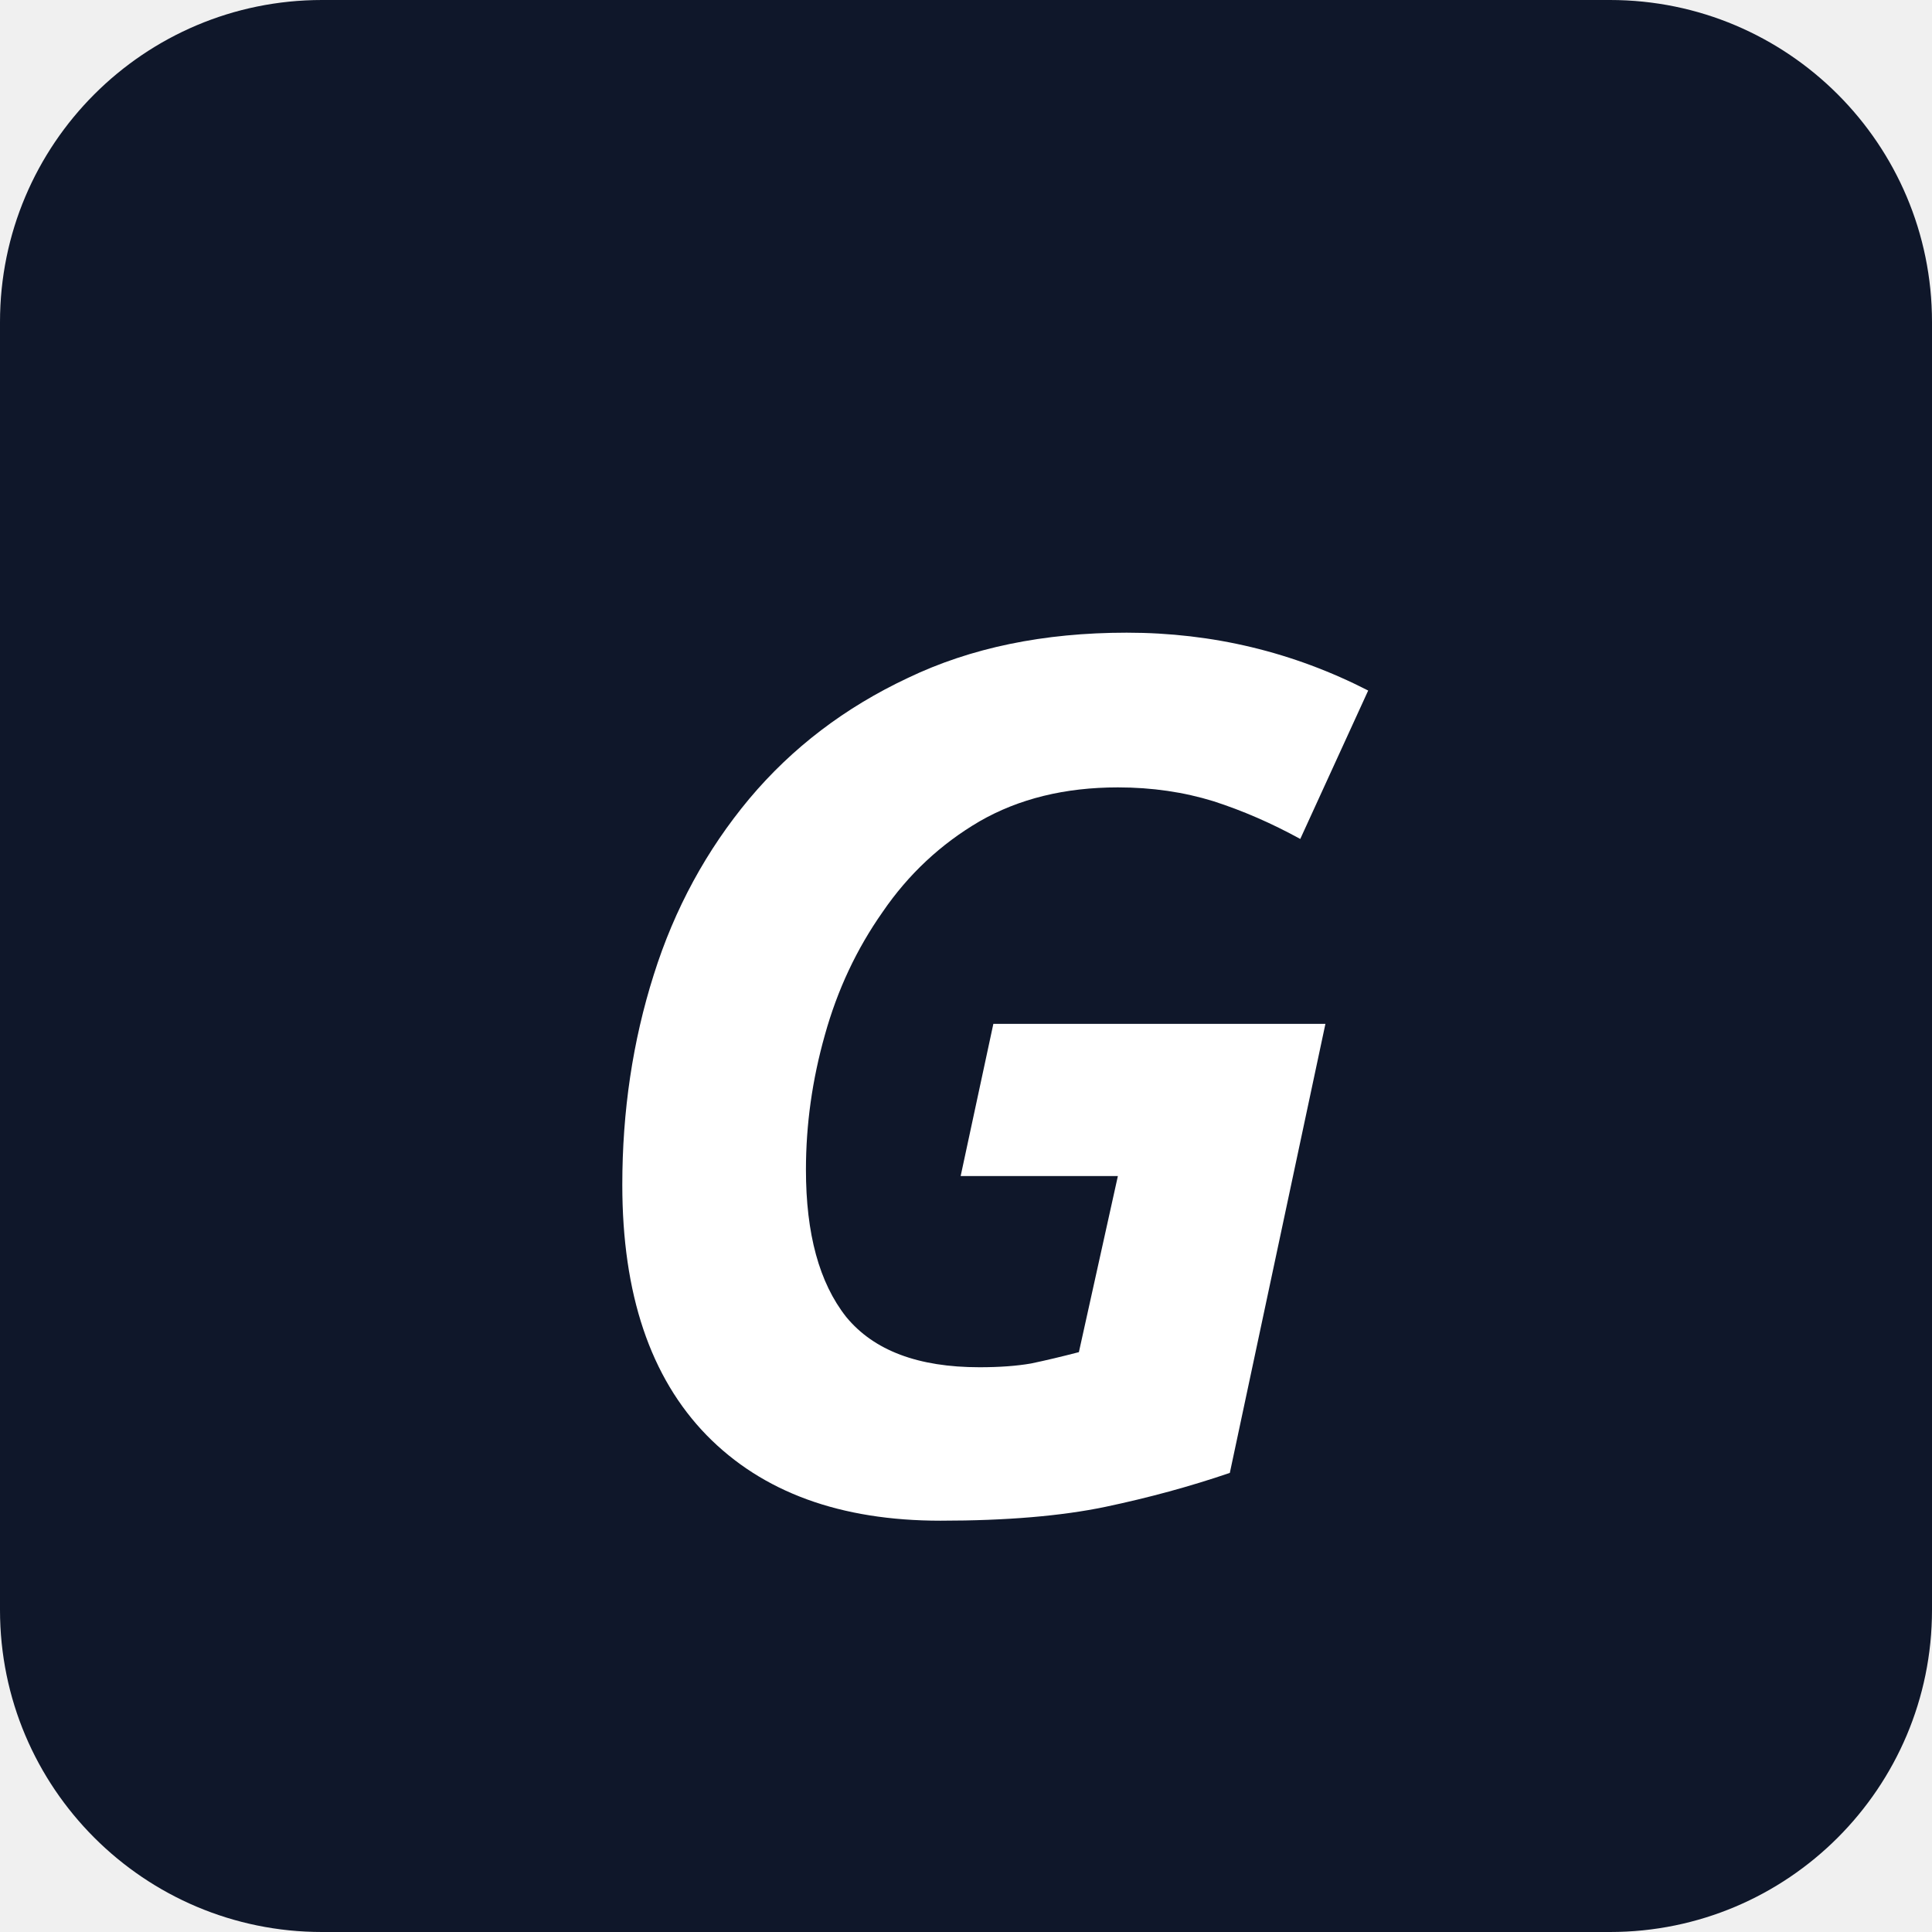
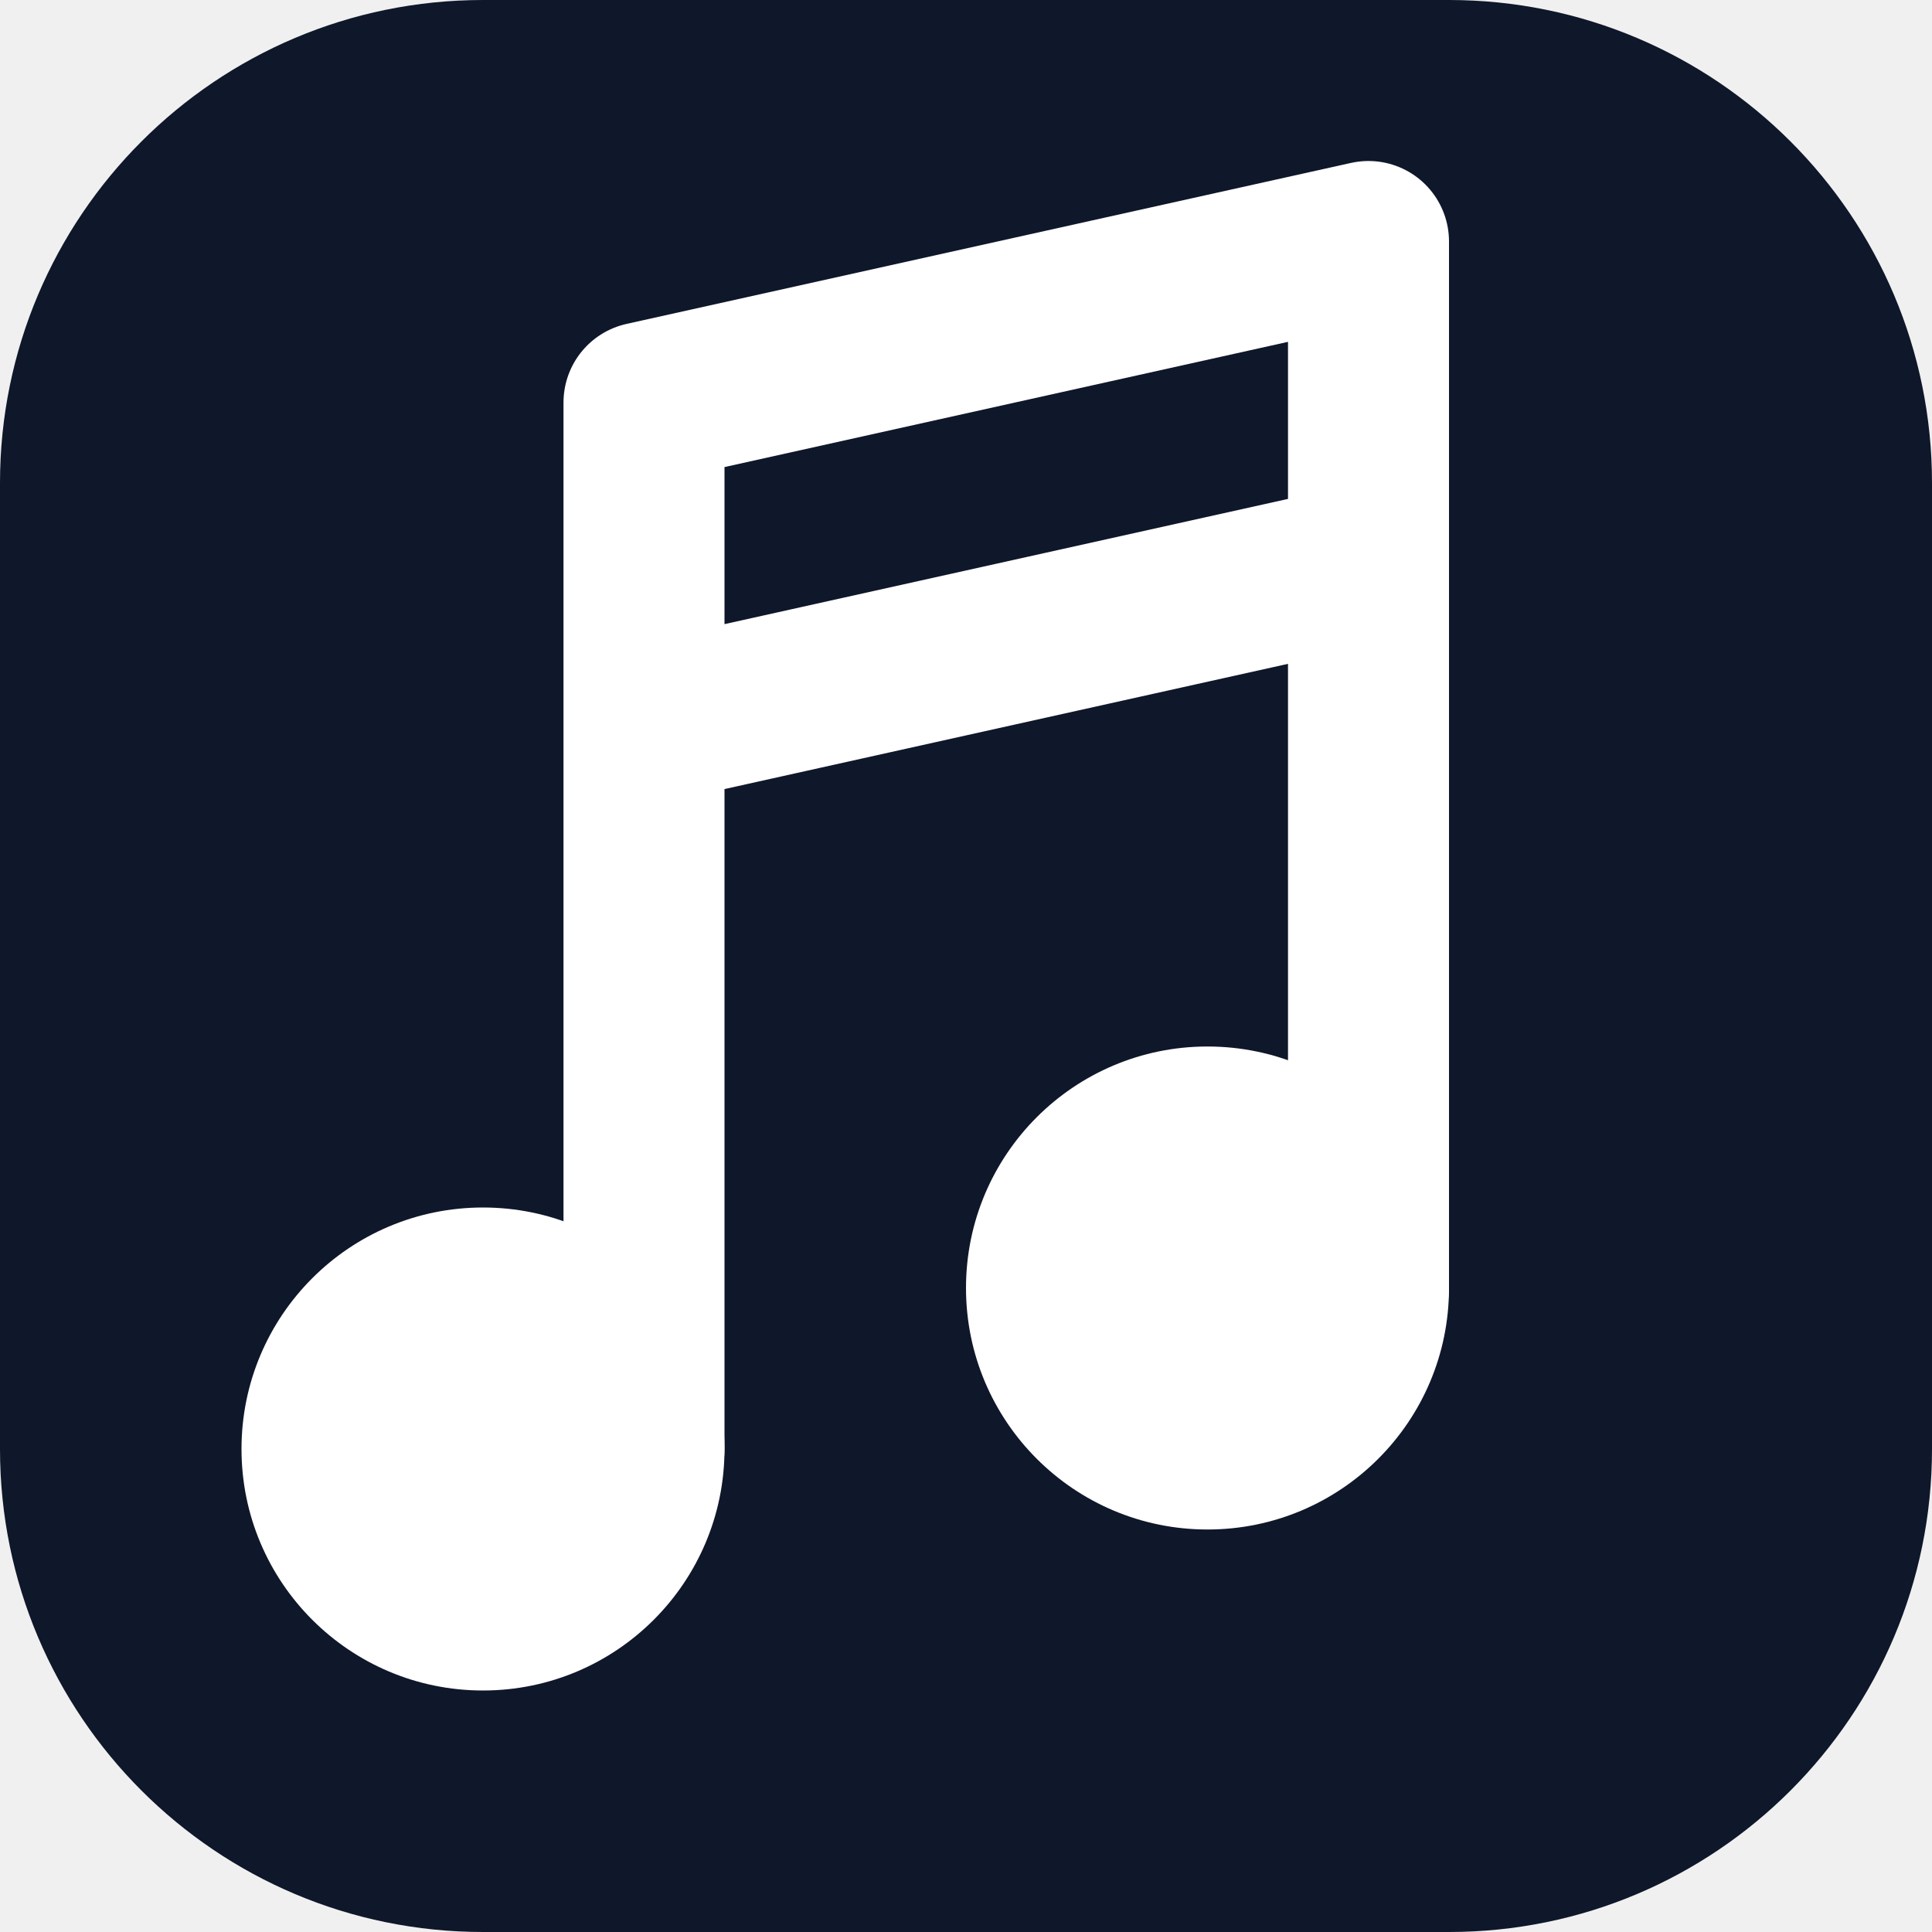
<svg xmlns="http://www.w3.org/2000/svg" viewBox="0 0 24 24">
-   <rect width="24" height="24" rx="4" fill="#0f172a" />
-   <text x="50%" y="56%" dominant-baseline="middle" text-anchor="middle" font-family="system-ui, sans-serif" font-weight="900" font-style="italic" font-size="15" fill="#ffffff">G</text>
+   <rect width="24" height="24" rx="6" fill="#0f172a" />
+   <path d="M8 18V5l9-2v13M8 9l9-2" fill="none" stroke="#ffffff" stroke-width="2" stroke-linecap="round" stroke-linejoin="round" />
+   <circle cx="6" cy="18" r="3" fill="#ffffff" />
+   <circle cx="15" cy="16" r="3" fill="#ffffff" />
</svg>
